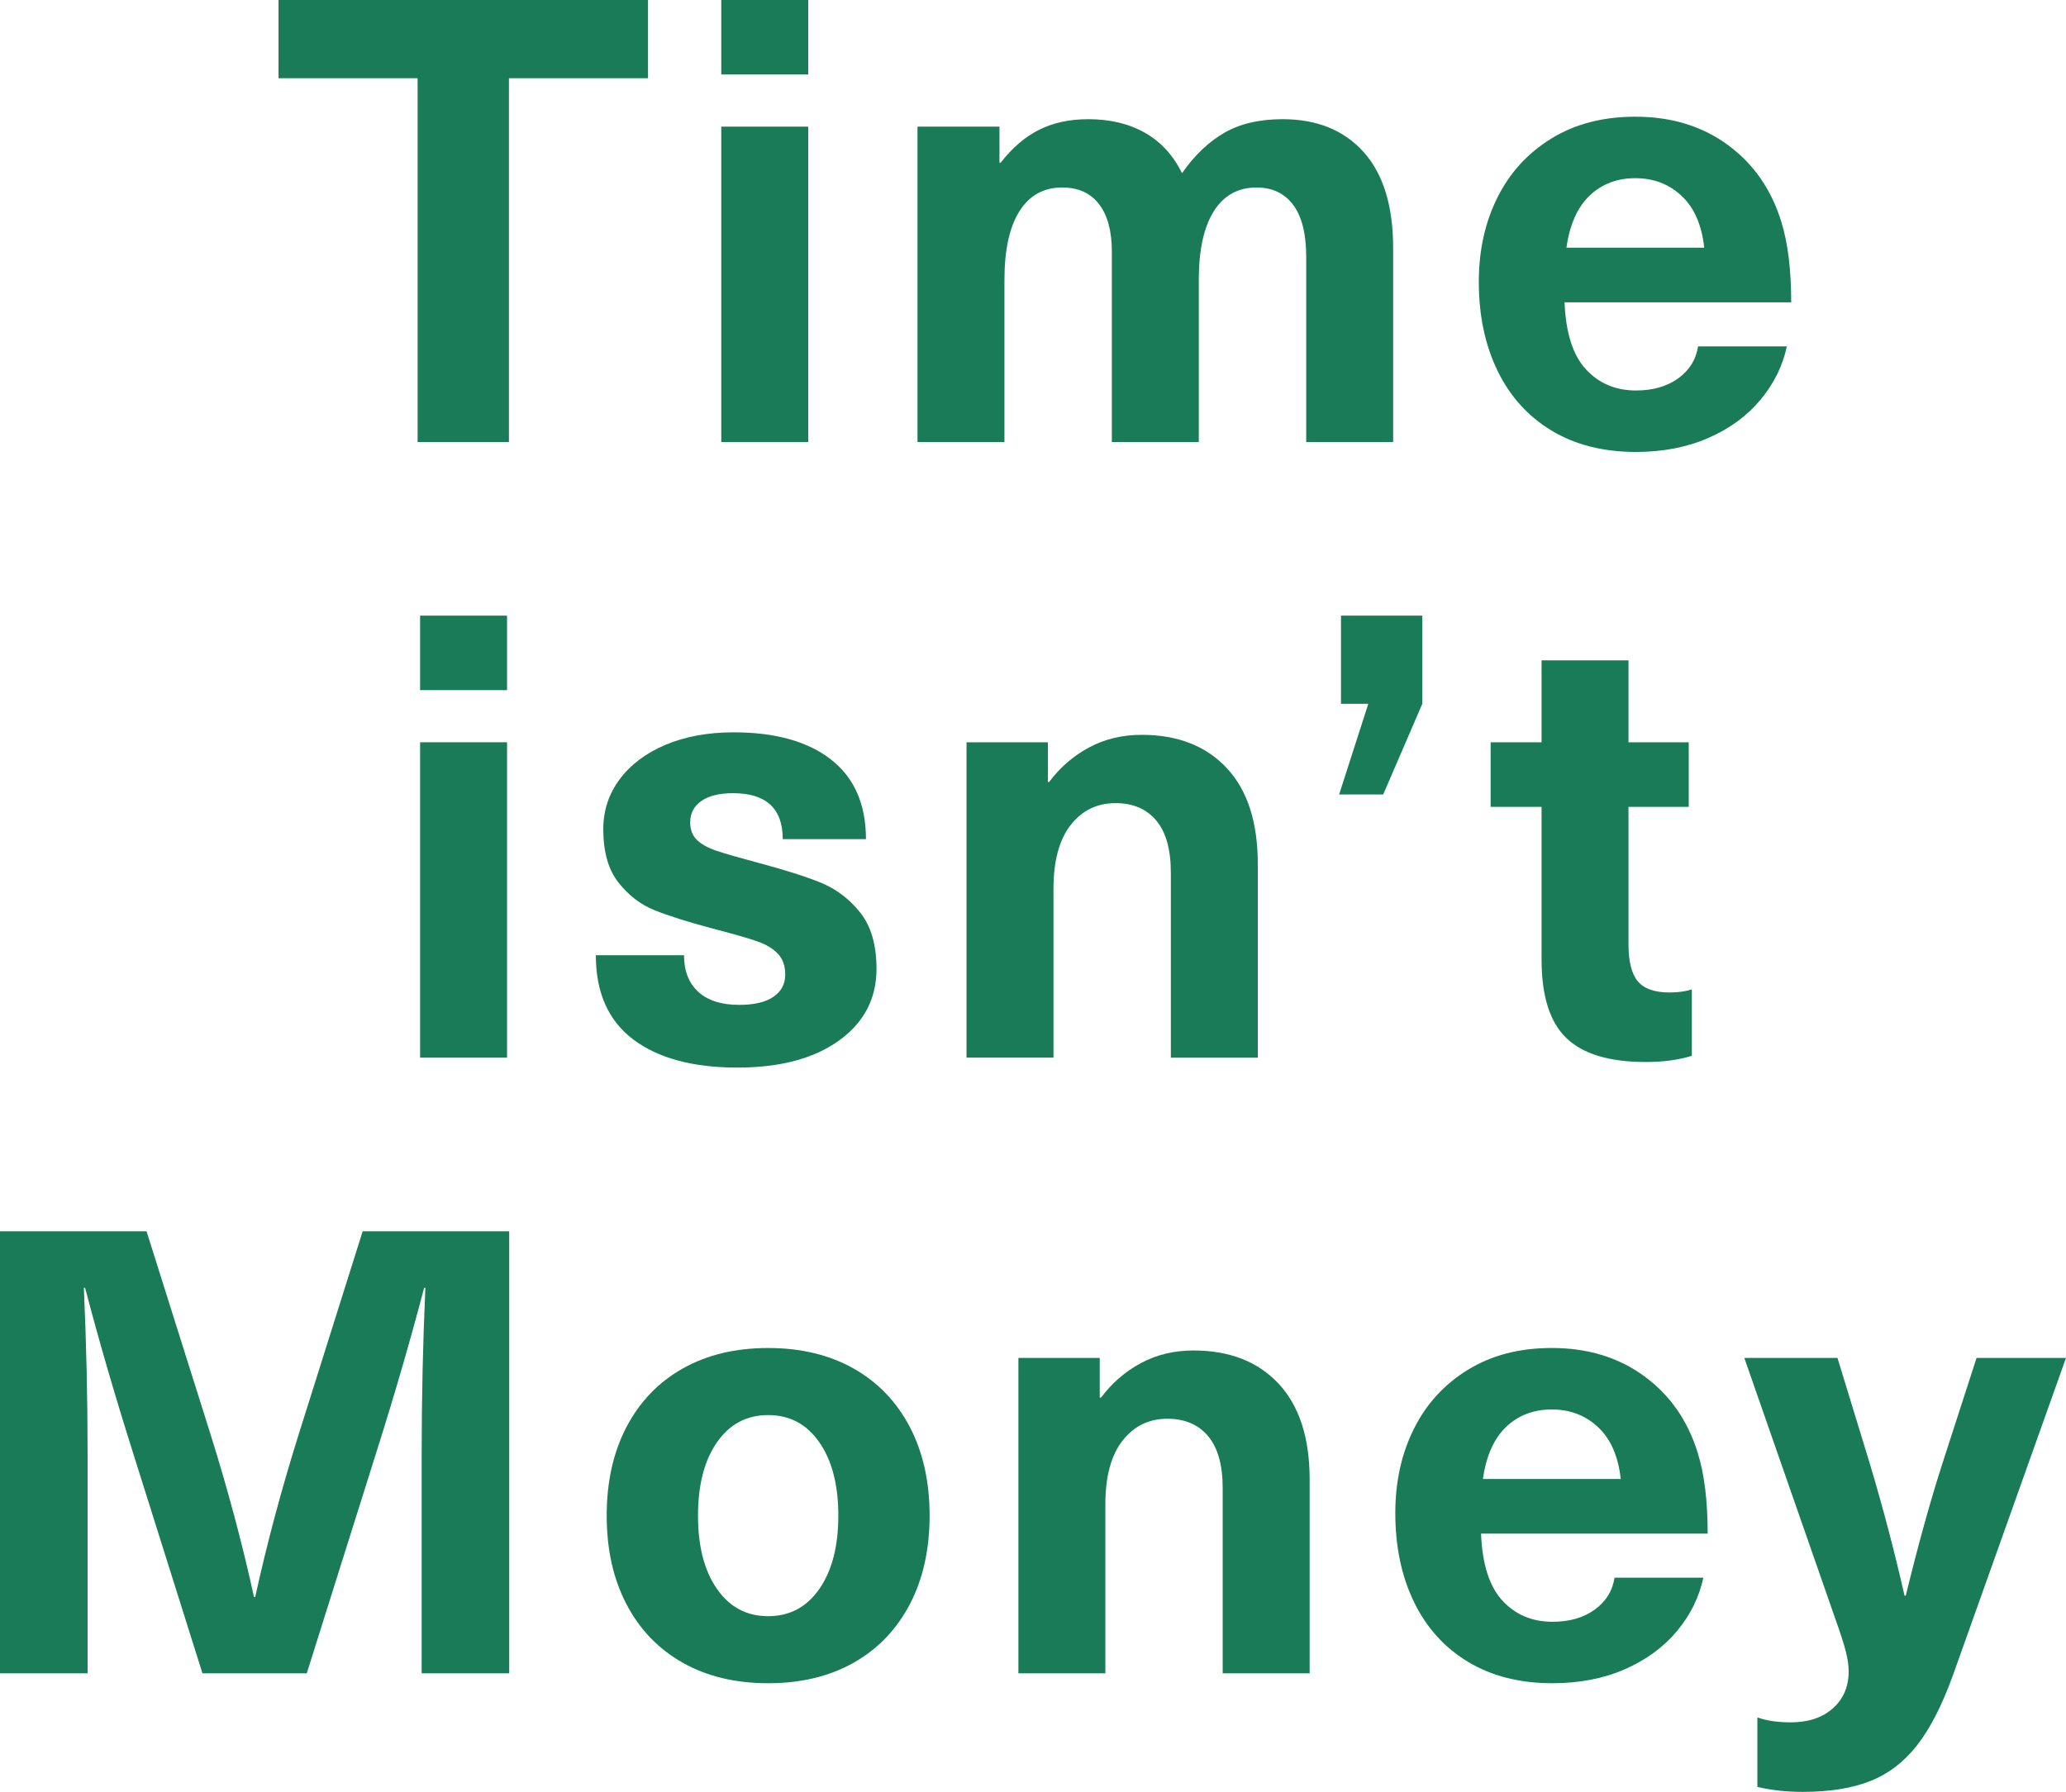
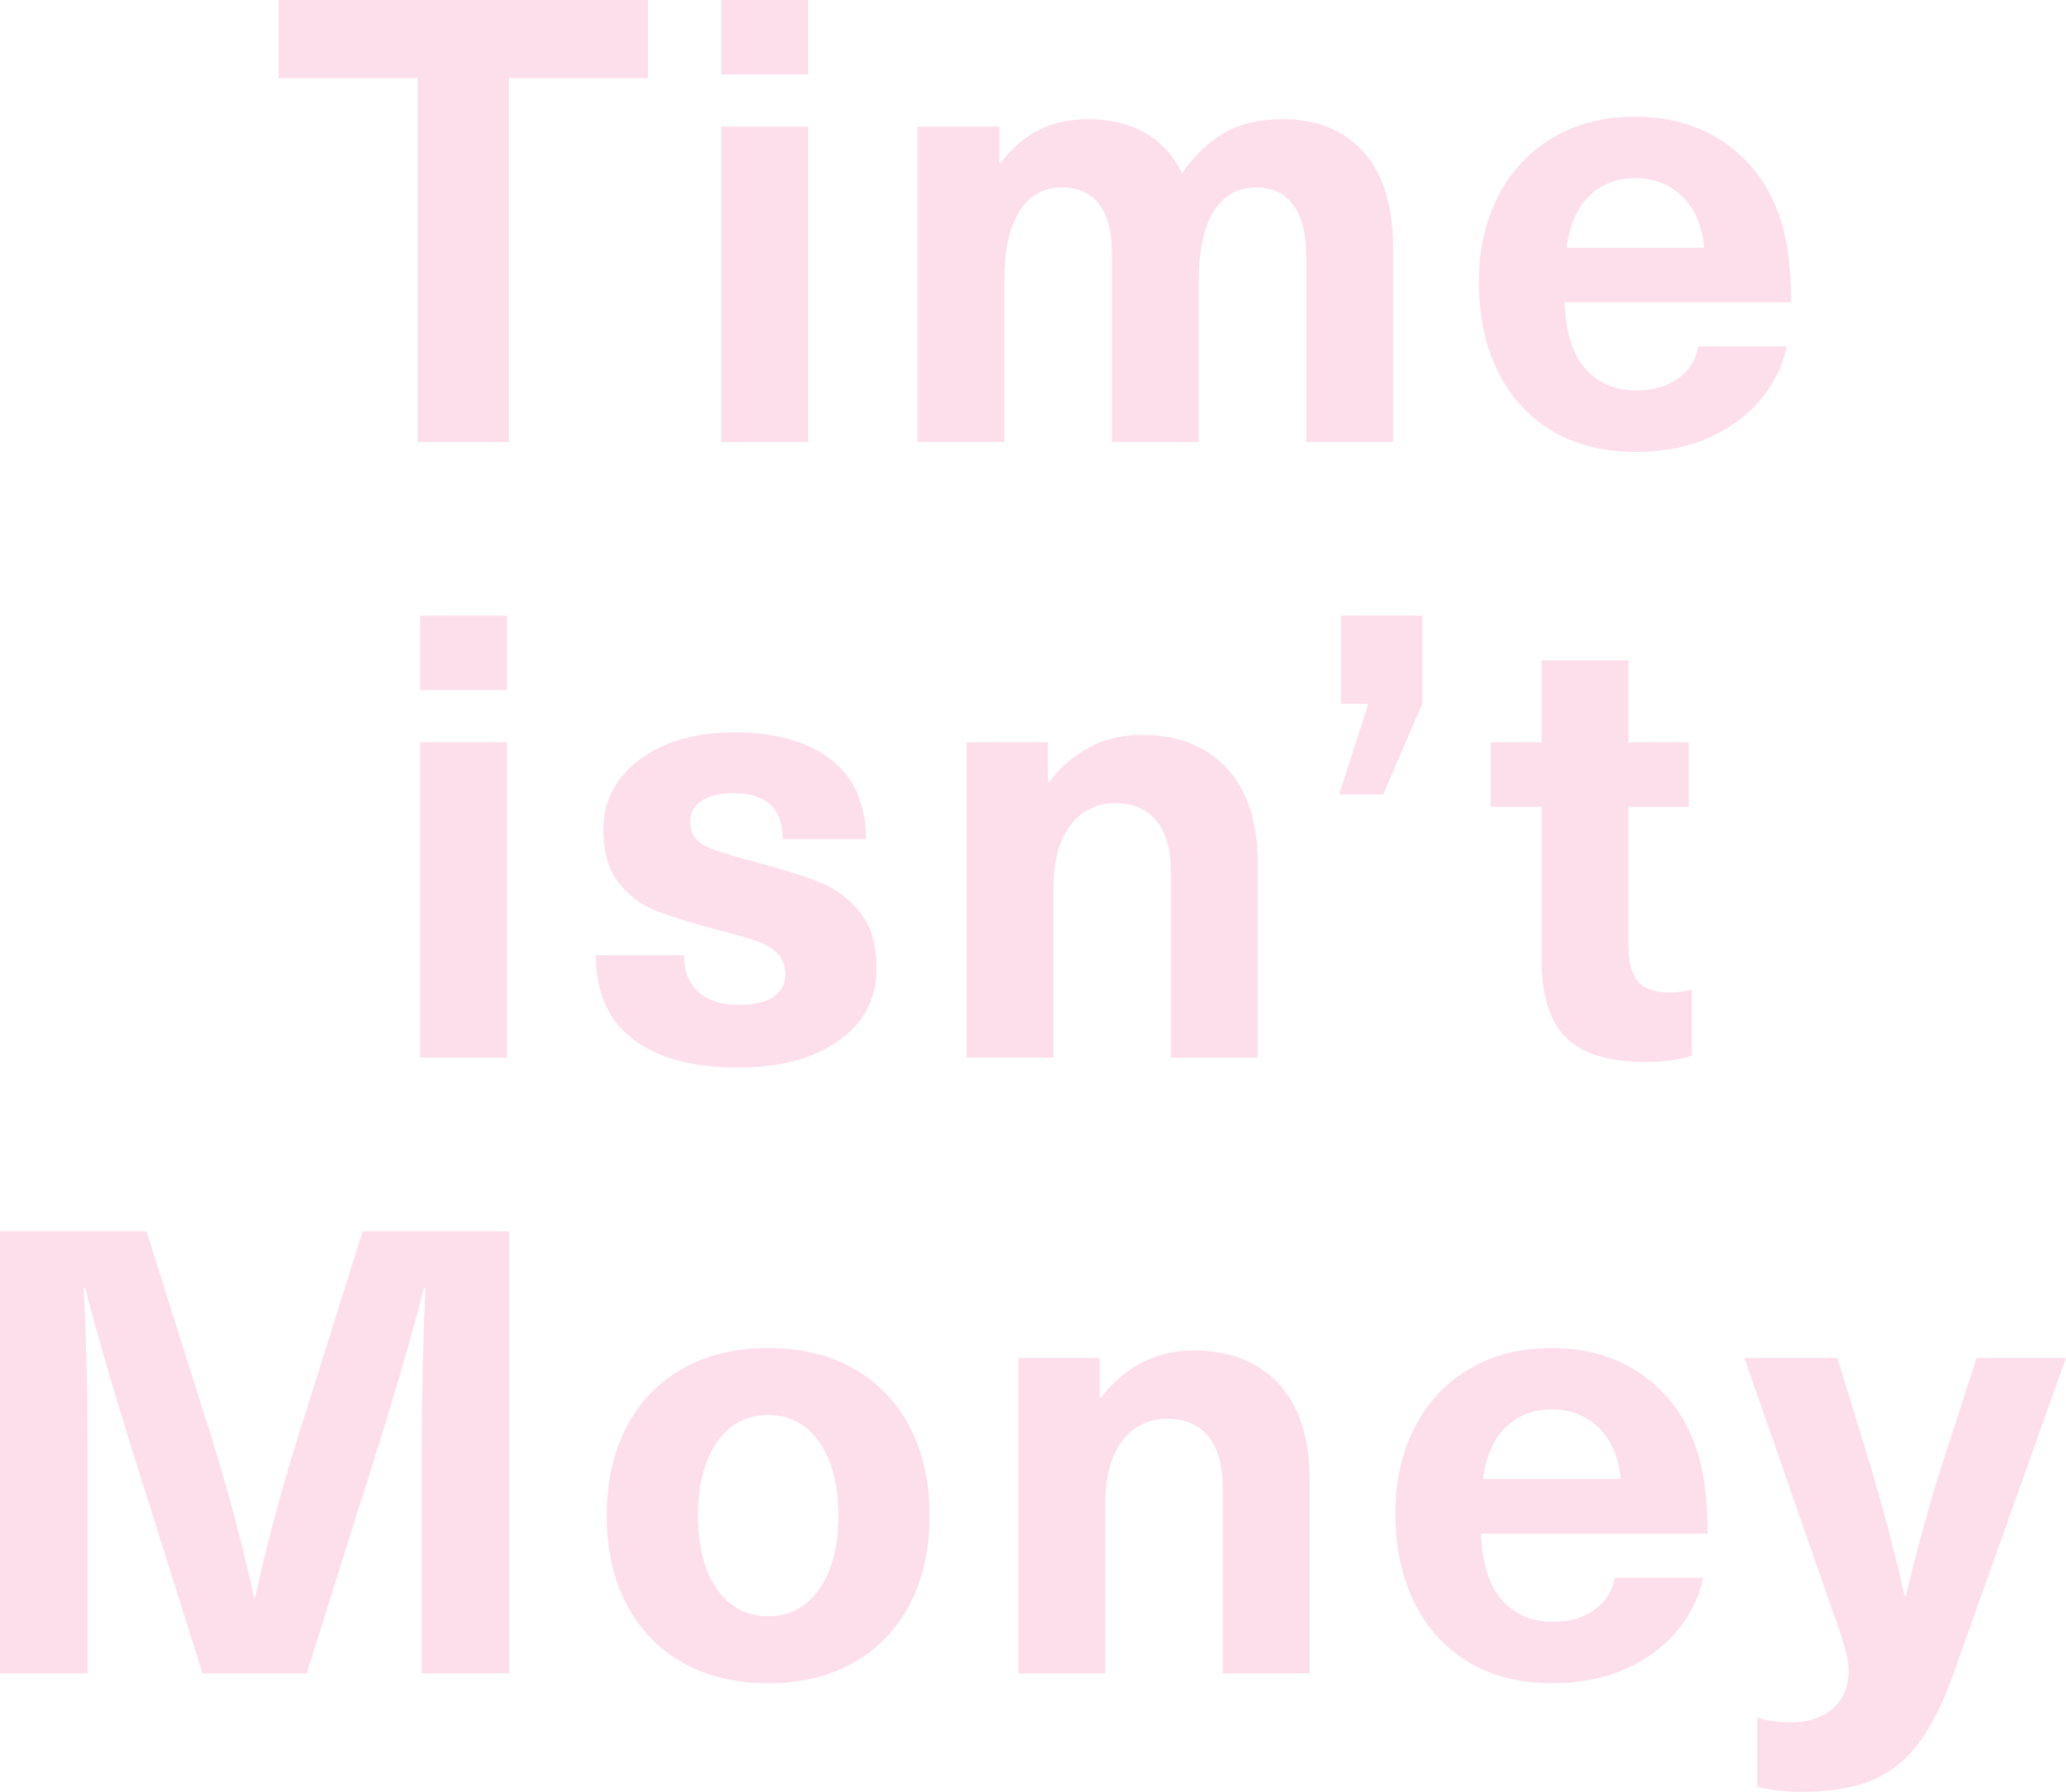
<svg xmlns="http://www.w3.org/2000/svg" version="1.1" id="Layer_1" x="0px" y="0px" width="323.902px" height="281px" viewBox="0 0 323.902 281" enable-background="new 0 0 323.902 281" xml:space="preserve">
  <g>
-     <path fill="#197B58" d="M79.787,12.267v57.05H65.474v-57.05H43.666V0h57.928v12.267H79.787z" />
-     <path fill="#197B58" d="M113.078,11.682V0h13.631v11.682H113.078z M113.078,69.316V19.86h13.631v49.456H113.078z" />
-     <path fill="#197B58" d="M213.792,23.852c3.082,3.44,4.622,8.47,4.622,15.091v30.374h-13.629V40.305c0-3.634-0.682-6.36-2.044-8.178   c-1.363-1.816-3.276-2.725-5.745-2.725c-2.919,0-5.157,1.25-6.714,3.747c-1.562,2.5-2.339,6.084-2.339,10.757v25.411h-13.631   V39.428c0-3.179-0.664-5.645-1.996-7.397c-1.332-1.752-3.26-2.628-5.791-2.628c-2.92,0-5.157,1.25-6.719,3.747   c-1.557,2.5-2.333,6.084-2.333,10.757v25.411h-13.631V19.86h12.852v5.647h0.192c1.818-2.338,3.831-4.057,6.038-5.16   c2.206-1.104,4.77-1.656,7.689-1.656c3.441,0,6.408,0.715,8.908,2.141c2.498,1.428,4.429,3.539,5.791,6.328   c1.949-2.789,4.155-4.9,6.619-6.328c2.469-1.426,5.52-2.141,9.155-2.141C206.473,18.692,210.707,20.413,213.792,23.852z" />
-     <path fill="#197B58" d="M263.098,59.337c1.756-1.266,2.793-2.935,3.118-5.013h13.921c-0.65,3.051-2.027,5.842-4.136,8.373   c-2.11,2.531-4.837,4.526-8.181,5.987c-3.344,1.46-7.122,2.189-11.342,2.189c-5.125,0-9.539-1.119-13.238-3.357   c-3.7-2.241-6.524-5.37-8.471-9.395c-1.947-4.025-2.924-8.666-2.924-13.922c0-4.933,0.977-9.347,2.924-13.241   c1.945-3.895,4.771-6.977,8.471-9.248c3.699-2.272,8.08-3.409,13.144-3.409c5.646,0,10.478,1.477,14.503,4.431   c4.024,2.953,6.817,6.96,8.374,12.023c1.038,3.31,1.558,7.53,1.558,12.657h-35.533c0.193,4.803,1.314,8.309,3.359,10.513   c2.043,2.208,4.652,3.31,7.834,3.31C259.141,61.235,261.348,60.603,263.098,59.337z M249.227,30.667   c-1.914,1.816-3.129,4.543-3.648,8.176h21.607c-0.387-3.567-1.571-6.278-3.552-8.128c-1.978-1.851-4.397-2.775-7.25-2.775   C253.525,27.939,251.139,28.851,249.227,30.667z" />
-     <path fill="#197B58" d="M65.862,108.225V96.543h13.631v11.682H65.862z M65.862,165.859v-49.457h13.631v49.457H65.862z" />
-     <path fill="#197B58" d="M130.31,119.128c3.637,2.857,5.451,7.01,5.451,12.461h-13.045c0-4.801-2.595-7.203-7.788-7.203   c-2.14,0-3.795,0.405-4.964,1.218c-1.168,0.812-1.755,1.931-1.755,3.357c0,1.169,0.356,2.094,1.074,2.775   c0.712,0.682,1.751,1.251,3.114,1.703c1.362,0.456,3.505,1.072,6.425,1.851c4.155,1.105,7.432,2.144,9.833,3.115   c2.4,0.975,4.464,2.531,6.184,4.672c1.719,2.146,2.578,5.098,2.578,8.86c0,4.674-1.961,8.422-5.891,11.244   c-3.925,2.824-9.23,4.234-15.917,4.234c-7.008,0-12.458-1.477-16.356-4.43c-3.895-2.952-5.839-7.35-5.839-13.19h13.825   c0,2.468,0.745,4.381,2.238,5.744c1.494,1.362,3.632,2.044,6.425,2.044c2.337,0,4.12-0.422,5.356-1.268   c1.231-0.84,1.85-2.008,1.85-3.502c0-1.363-0.392-2.451-1.168-3.264c-0.78-0.81-1.866-1.46-3.265-1.947   c-1.395-0.486-3.716-1.149-6.96-1.994c-3.895-1.036-6.929-1.995-9.104-2.873c-2.175-0.875-4.057-2.319-5.645-4.333   c-1.592-2.01-2.385-4.801-2.385-8.372c0-2.92,0.86-5.532,2.579-7.837c1.719-2.301,4.12-4.104,7.206-5.404   c3.082-1.296,6.635-1.946,10.66-1.946C121.58,114.845,126.673,116.275,130.31,119.128z" />
-     <path fill="#197B58" d="M192.326,120.444c3.244,3.472,4.867,8.485,4.867,15.042v30.374h-13.631v-29.011   c0-3.635-0.765-6.36-2.289-8.178c-1.524-1.816-3.648-2.726-6.375-2.726c-2.922,0-5.275,1.153-7.06,3.456   c-1.784,2.303-2.677,5.631-2.677,9.979v26.479H151.53v-49.456h12.756v6.232h0.194c1.688-2.272,3.763-4.072,6.23-5.404   c2.464-1.331,5.227-1.997,8.275-1.997C184.632,115.234,189.078,116.972,192.326,120.444z" />
-     <path fill="#197B58" d="M216.857,124.582h-6.912l4.574-14.215h-4.281V96.543h12.75v13.823L216.857,124.582z" />
-     <path fill="#197B58" d="M265.243,155.15v10.418c-2.08,0.647-4.481,0.973-7.207,0.973c-5.712,0-9.863-1.247-12.458-3.747   c-2.6-2.497-3.895-6.604-3.895-12.315V126.53h-7.985v-10.126h7.985v-12.85h13.627v12.85h9.444v10.126h-9.444v21.513   c0,2.727,0.486,4.674,1.463,5.842c0.975,1.17,2.625,1.754,4.963,1.754C263.098,155.639,264.268,155.477,265.243,155.15z" />
-     <path fill="#197B58" d="M66.108,262.404v-34.465c0-8.693,0.194-17.359,0.582-25.991h-0.194c-2.144,8.176-4.611,16.68-7.4,25.505   l-11.001,34.951H31.739l-11-34.951c-2.789-8.825-5.257-17.329-7.4-25.505h-0.194c0.392,8.632,0.586,17.298,0.586,25.991v34.465H0   v-69.315h22.976l10.031,31.833c2.726,8.7,4.995,17.2,6.813,25.508h0.194c1.818-8.308,4.088-16.808,6.817-25.508l10.026-31.833   h22.976v69.315H66.108z" />
-     <path fill="#197B58" d="M133.816,214.604c3.795,2.143,6.73,5.192,8.811,9.151c2.075,3.959,3.114,8.601,3.114,13.92   c0,5.324-1.039,9.966-3.114,13.923c-2.08,3.959-5.016,7.01-8.811,9.15c-3.799,2.145-8.26,3.213-13.386,3.213   c-5.13,0-9.59-1.068-13.389-3.213c-3.795-2.141-6.731-5.191-8.81-9.15c-2.076-3.957-3.114-8.599-3.114-13.923   c0-5.319,1.038-9.961,3.114-13.92c2.079-3.959,5.015-7.01,8.81-9.151c3.799-2.144,8.259-3.213,13.389-3.213   C125.556,211.391,130.017,212.46,133.816,214.604z M112.397,226.188c-1.981,2.857-2.967,6.688-2.967,11.487   c0,4.806,0.986,8.636,2.967,11.488c1.98,2.858,4.658,4.284,8.033,4.284c3.372,0,6.049-1.426,8.03-4.284   c1.98-2.854,2.971-6.683,2.971-11.488c0-4.801-0.991-8.63-2.971-11.487c-1.981-2.854-4.659-4.281-8.03-4.281   C117.055,221.906,114.377,223.333,112.397,226.188z" />
-     <path fill="#197B58" d="M200.454,216.989c3.245,3.473,4.87,8.485,4.87,15.042v30.373h-13.633v-29.012   c0-3.635-0.76-6.359-2.284-8.179c-1.525-1.815-3.653-2.726-6.38-2.726c-2.918,0-5.271,1.152-7.059,3.457   c-1.783,2.304-2.674,5.631-2.674,9.979v26.479h-13.632v-49.454h12.752v6.23h0.198c1.684-2.271,3.764-4.071,6.228-5.403   c2.468-1.332,5.226-1.996,8.275-1.996C192.766,211.781,197.209,213.518,200.454,216.989z" />
-     <path fill="#197B58" d="M250.006,252.426c1.756-1.266,2.793-2.936,3.117-5.013h13.921c-0.649,3.05-2.026,5.84-4.136,8.371   c-2.111,2.53-4.838,4.526-8.182,5.987c-3.343,1.461-7.121,2.188-11.34,2.188c-5.127,0-9.539-1.119-13.24-3.356   c-3.699-2.239-6.523-5.369-8.469-9.396c-1.949-4.024-2.924-8.666-2.924-13.922c0-4.933,0.975-9.349,2.924-13.241   c1.944-3.895,4.77-6.977,8.469-9.247c3.701-2.272,8.082-3.409,13.145-3.409c5.646,0,10.479,1.479,14.503,4.432   s6.817,6.96,8.374,12.021c1.038,3.311,1.557,7.531,1.557,12.656h-35.531c0.191,4.804,1.313,8.311,3.357,10.516   c2.045,2.207,4.655,3.31,7.836,3.31C246.048,254.324,248.255,253.691,250.006,252.426z M236.133,223.755   c-1.912,1.815-3.129,4.544-3.646,8.177h21.609c-0.39-3.566-1.574-6.279-3.556-8.13c-1.978-1.85-4.396-2.774-7.249-2.774   C240.432,221.027,238.047,221.939,236.133,223.755z" />
-     <path fill="#197B58" d="M300.585,273.648c-2.044,2.629-4.496,4.512-7.353,5.646c-2.855,1.137-6.395,1.704-10.612,1.704   c-2.531,0-4.899-0.259-7.106-0.778v-10.902c1.432,0.519,3.182,0.776,5.258,0.776c2.729,0,4.92-0.729,6.57-2.188   c1.656-1.461,2.484-3.395,2.484-5.792c0-0.909-0.146-1.946-0.439-3.116c-0.289-1.169-0.924-3.115-1.897-5.841l-14.019-40.208   h14.604l5.062,16.551c2.076,6.943,3.896,13.857,5.451,20.734h0.193c1.945-7.98,3.861-14.895,5.744-20.734l5.355-16.551h14.02   l-17.72,49.747C304.495,267.37,302.629,271.02,300.585,273.648z" />
+     <path fill="#FDDFEB" d="M79.787,12.267v57.05H65.474v-57.05H43.666V0h57.928v12.267H79.787z" />
+     <path fill="#FDDFEB" d="M113.078,11.682V0h13.631v11.682H113.078z M113.078,69.316V19.86h13.631v49.456H113.078z" />
+     <path fill="#FDDFEB" d="M213.792,23.852c3.082,3.44,4.622,8.47,4.622,15.091v30.374h-13.629V40.305c0-3.634-0.682-6.36-2.044-8.178   c-1.363-1.816-3.276-2.725-5.745-2.725c-2.919,0-5.157,1.25-6.714,3.747c-1.562,2.5-2.339,6.084-2.339,10.757v25.411h-13.631   V39.428c0-3.179-0.664-5.645-1.996-7.397c-1.332-1.752-3.26-2.628-5.791-2.628c-2.92,0-5.157,1.25-6.719,3.747   c-1.557,2.5-2.333,6.084-2.333,10.757v25.411h-13.631V19.86h12.852v5.647h0.192c1.818-2.338,3.831-4.057,6.038-5.16   c2.206-1.104,4.77-1.656,7.689-1.656c3.441,0,6.408,0.715,8.908,2.141c2.498,1.428,4.429,3.539,5.791,6.328   c1.949-2.789,4.155-4.9,6.619-6.328c2.469-1.426,5.52-2.141,9.155-2.141C206.473,18.692,210.707,20.413,213.792,23.852z" />
+     <path fill="#FDDFEB" d="M263.098,59.337c1.756-1.266,2.793-2.935,3.118-5.013h13.921c-0.65,3.051-2.027,5.842-4.136,8.373   c-2.11,2.531-4.837,4.526-8.181,5.987c-3.344,1.46-7.122,2.189-11.342,2.189c-5.125,0-9.539-1.119-13.238-3.357   c-3.7-2.241-6.524-5.37-8.471-9.395c-1.947-4.025-2.924-8.666-2.924-13.922c0-4.933,0.977-9.347,2.924-13.241   c1.945-3.895,4.771-6.977,8.471-9.248c3.699-2.272,8.08-3.409,13.144-3.409c5.646,0,10.478,1.477,14.503,4.431   c4.024,2.953,6.817,6.96,8.374,12.023c1.038,3.31,1.558,7.53,1.558,12.657h-35.533c0.193,4.803,1.314,8.309,3.359,10.513   c2.043,2.208,4.652,3.31,7.834,3.31C259.141,61.235,261.348,60.603,263.098,59.337z M249.227,30.667   c-1.914,1.816-3.129,4.543-3.648,8.176h21.607c-0.387-3.567-1.571-6.278-3.552-8.128c-1.978-1.851-4.397-2.775-7.25-2.775   C253.525,27.939,251.139,28.851,249.227,30.667z" />
+     <path fill="#FDDFEB" d="M65.862,108.225V96.543h13.631v11.682H65.862z M65.862,165.859v-49.457h13.631v49.457H65.862z" />
+     <path fill="#FDDFEB" d="M130.31,119.128c3.637,2.857,5.451,7.01,5.451,12.461h-13.045c0-4.801-2.595-7.203-7.788-7.203   c-2.14,0-3.795,0.405-4.964,1.218c-1.168,0.812-1.755,1.931-1.755,3.357c0,1.169,0.356,2.094,1.074,2.775   c0.712,0.682,1.751,1.251,3.114,1.703c1.362,0.456,3.505,1.072,6.425,1.851c4.155,1.105,7.432,2.144,9.833,3.115   c2.4,0.975,4.464,2.531,6.184,4.672c1.719,2.146,2.578,5.098,2.578,8.86c0,4.674-1.961,8.422-5.891,11.244   c-3.925,2.824-9.23,4.234-15.917,4.234c-7.008,0-12.458-1.477-16.356-4.43c-3.895-2.952-5.839-7.35-5.839-13.19h13.825   c0,2.468,0.745,4.381,2.238,5.744c1.494,1.362,3.632,2.044,6.425,2.044c2.337,0,4.12-0.422,5.356-1.268   c1.231-0.84,1.85-2.008,1.85-3.502c0-1.363-0.392-2.451-1.168-3.264c-0.78-0.81-1.866-1.46-3.265-1.947   c-1.395-0.486-3.716-1.149-6.96-1.994c-3.895-1.036-6.929-1.995-9.104-2.873c-2.175-0.875-4.057-2.319-5.645-4.333   c-1.592-2.01-2.385-4.801-2.385-8.372c0-2.92,0.86-5.532,2.579-7.837c1.719-2.301,4.12-4.104,7.206-5.404   c3.082-1.296,6.635-1.946,10.66-1.946C121.58,114.845,126.673,116.275,130.31,119.128z" />
+     <path fill="#FDDFEB" d="M192.326,120.444c3.244,3.472,4.867,8.485,4.867,15.042v30.374h-13.631v-29.011   c0-3.635-0.765-6.36-2.289-8.178c-1.524-1.816-3.648-2.726-6.375-2.726c-2.922,0-5.275,1.153-7.06,3.456   c-1.784,2.303-2.677,5.631-2.677,9.979v26.479H151.53v-49.456h12.756v6.232h0.194c1.688-2.272,3.763-4.072,6.23-5.404   c2.464-1.331,5.227-1.997,8.275-1.997C184.632,115.234,189.078,116.972,192.326,120.444z" />
+     <path fill="#FDDFEB" d="M216.857,124.582h-6.912l4.574-14.215h-4.281V96.543h12.75v13.823L216.857,124.582z" />
+     <path fill="#FDDFEB" d="M265.243,155.15v10.418c-2.08,0.647-4.481,0.973-7.207,0.973c-5.712,0-9.863-1.247-12.458-3.747   c-2.6-2.497-3.895-6.604-3.895-12.315V126.53h-7.985v-10.126h7.985v-12.85h13.627v12.85h9.444v10.126h-9.444v21.513   c0,2.727,0.486,4.674,1.463,5.842c0.975,1.17,2.625,1.754,4.963,1.754C263.098,155.639,264.268,155.477,265.243,155.15z" />
+     <path fill="#FDDFEB" d="M66.108,262.404v-34.465c0-8.693,0.194-17.359,0.582-25.991h-0.194c-2.144,8.176-4.611,16.68-7.4,25.505   l-11.001,34.951H31.739l-11-34.951c-2.789-8.825-5.257-17.329-7.4-25.505h-0.194c0.392,8.632,0.586,17.298,0.586,25.991v34.465H0   v-69.315h22.976l10.031,31.833c2.726,8.7,4.995,17.2,6.813,25.508h0.194c1.818-8.308,4.088-16.808,6.817-25.508l10.026-31.833   h22.976v69.315H66.108z" />
+     <path fill="#FDDFEB" d="M133.816,214.604c3.795,2.143,6.73,5.192,8.811,9.151c2.075,3.959,3.114,8.601,3.114,13.92   c0,5.324-1.039,9.966-3.114,13.923c-2.08,3.959-5.016,7.01-8.811,9.15c-3.799,2.145-8.26,3.213-13.386,3.213   c-5.13,0-9.59-1.068-13.389-3.213c-3.795-2.141-6.731-5.191-8.81-9.15c-2.076-3.957-3.114-8.599-3.114-13.923   c0-5.319,1.038-9.961,3.114-13.92c2.079-3.959,5.015-7.01,8.81-9.151c3.799-2.144,8.259-3.213,13.389-3.213   C125.556,211.391,130.017,212.46,133.816,214.604z M112.397,226.188c-1.981,2.857-2.967,6.688-2.967,11.487   c0,4.806,0.986,8.636,2.967,11.488c1.98,2.858,4.658,4.284,8.033,4.284c3.372,0,6.049-1.426,8.03-4.284   c1.98-2.854,2.971-6.683,2.971-11.488c0-4.801-0.991-8.63-2.971-11.487c-1.981-2.854-4.659-4.281-8.03-4.281   C117.055,221.906,114.377,223.333,112.397,226.188z" />
+     <path fill="#FDDFEB" d="M200.454,216.989c3.245,3.473,4.87,8.485,4.87,15.042v30.373h-13.633v-29.012   c0-3.635-0.76-6.359-2.284-8.179c-1.525-1.815-3.653-2.726-6.38-2.726c-2.918,0-5.271,1.152-7.059,3.457   c-1.783,2.304-2.674,5.631-2.674,9.979v26.479h-13.632v-49.454h12.752v6.23h0.198c1.684-2.271,3.764-4.071,6.228-5.403   c2.468-1.332,5.226-1.996,8.275-1.996C192.766,211.781,197.209,213.518,200.454,216.989z" />
+     <path fill="#FDDFEB" d="M250.006,252.426c1.756-1.266,2.793-2.936,3.117-5.013h13.921c-0.649,3.05-2.026,5.84-4.136,8.371   c-2.111,2.53-4.838,4.526-8.182,5.987c-3.343,1.461-7.121,2.188-11.34,2.188c-5.127,0-9.539-1.119-13.24-3.356   c-3.699-2.239-6.523-5.369-8.469-9.396c-1.949-4.024-2.924-8.666-2.924-13.922c0-4.933,0.975-9.349,2.924-13.241   c1.944-3.895,4.77-6.977,8.469-9.247c3.701-2.272,8.082-3.409,13.145-3.409c5.646,0,10.479,1.479,14.503,4.432   s6.817,6.96,8.374,12.021c1.038,3.311,1.557,7.531,1.557,12.656h-35.531c0.191,4.804,1.313,8.311,3.357,10.516   c2.045,2.207,4.655,3.31,7.836,3.31C246.048,254.324,248.255,253.691,250.006,252.426z M236.133,223.755   c-1.912,1.815-3.129,4.544-3.646,8.177h21.609c-0.39-3.566-1.574-6.279-3.556-8.13c-1.978-1.85-4.396-2.774-7.249-2.774   C240.432,221.027,238.047,221.939,236.133,223.755z" />
+     <path fill="#FDDFEB" d="M300.585,273.648c-2.044,2.629-4.496,4.512-7.353,5.646c-2.855,1.137-6.395,1.704-10.612,1.704   c-2.531,0-4.899-0.259-7.106-0.778v-10.902c1.432,0.519,3.182,0.776,5.258,0.776c2.729,0,4.92-0.729,6.57-2.188   c1.656-1.461,2.484-3.395,2.484-5.792c0-0.909-0.146-1.946-0.439-3.116c-0.289-1.169-0.924-3.115-1.897-5.841l-14.019-40.208   h14.604l5.062,16.551c2.076,6.943,3.896,13.857,5.451,20.734h0.193c1.945-7.98,3.861-14.895,5.744-20.734l5.355-16.551h14.02   l-17.72,49.747C304.495,267.37,302.629,271.02,300.585,273.648z" />
  </g>
</svg>
